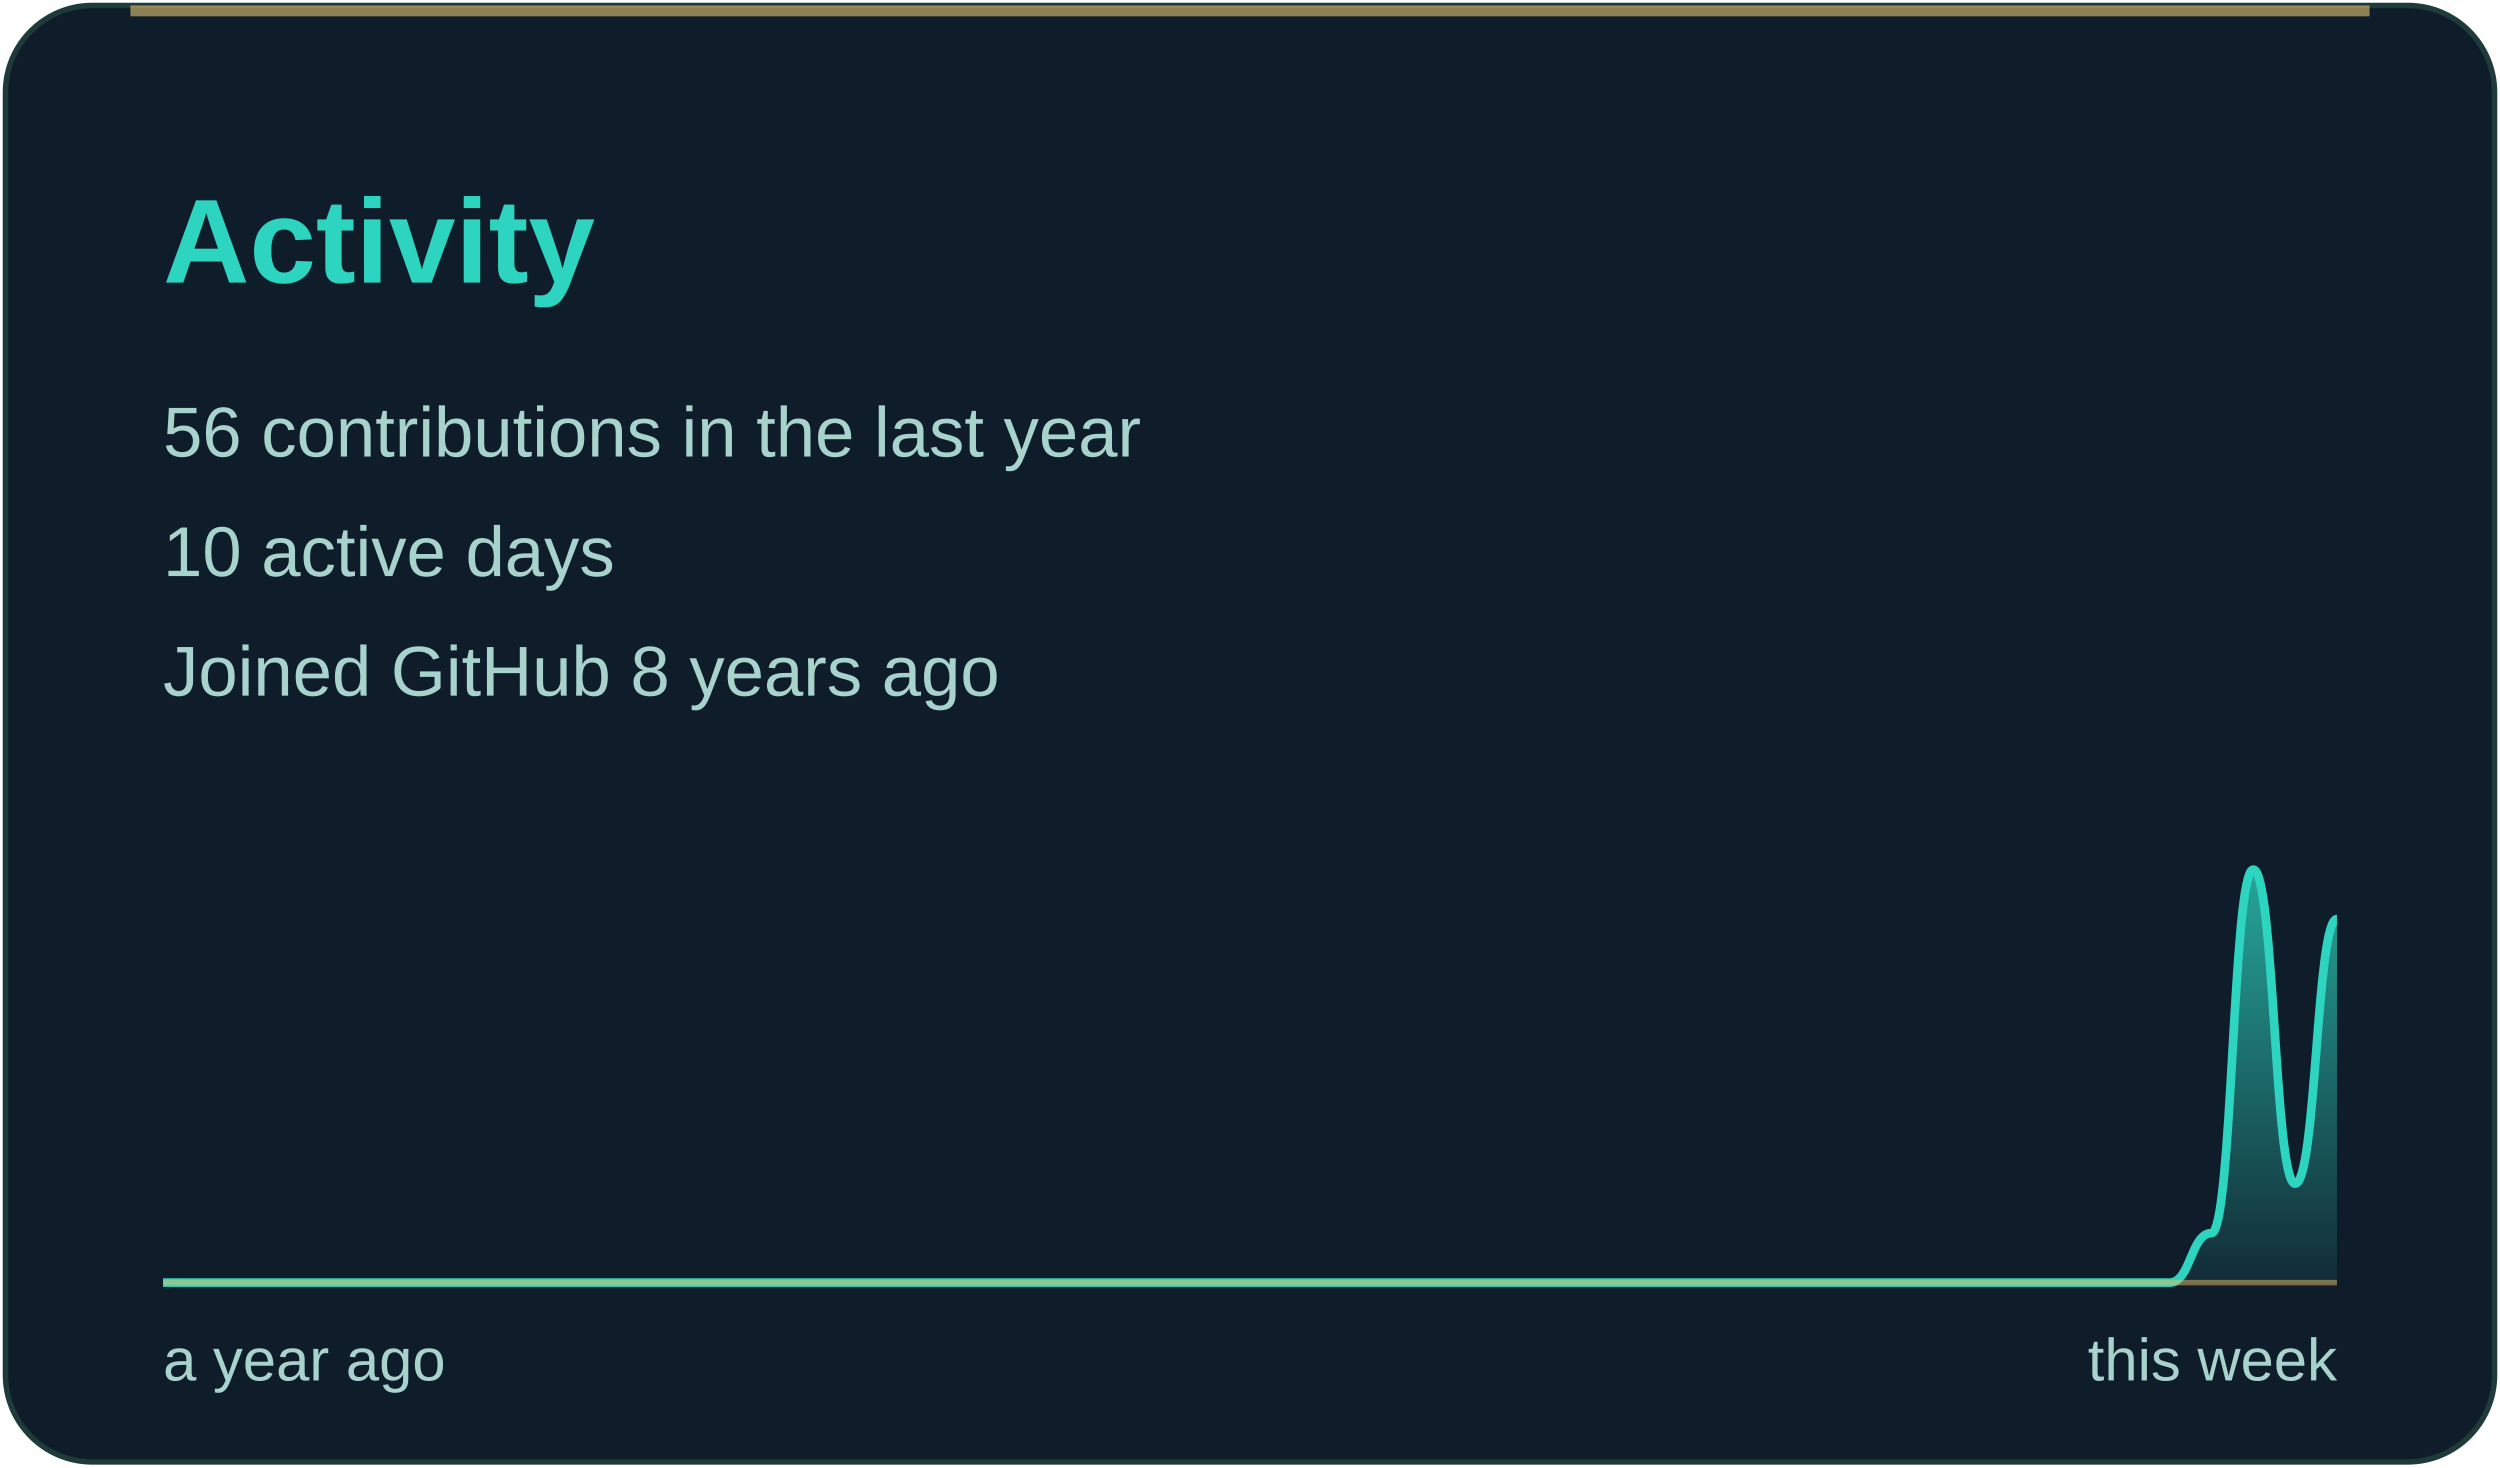
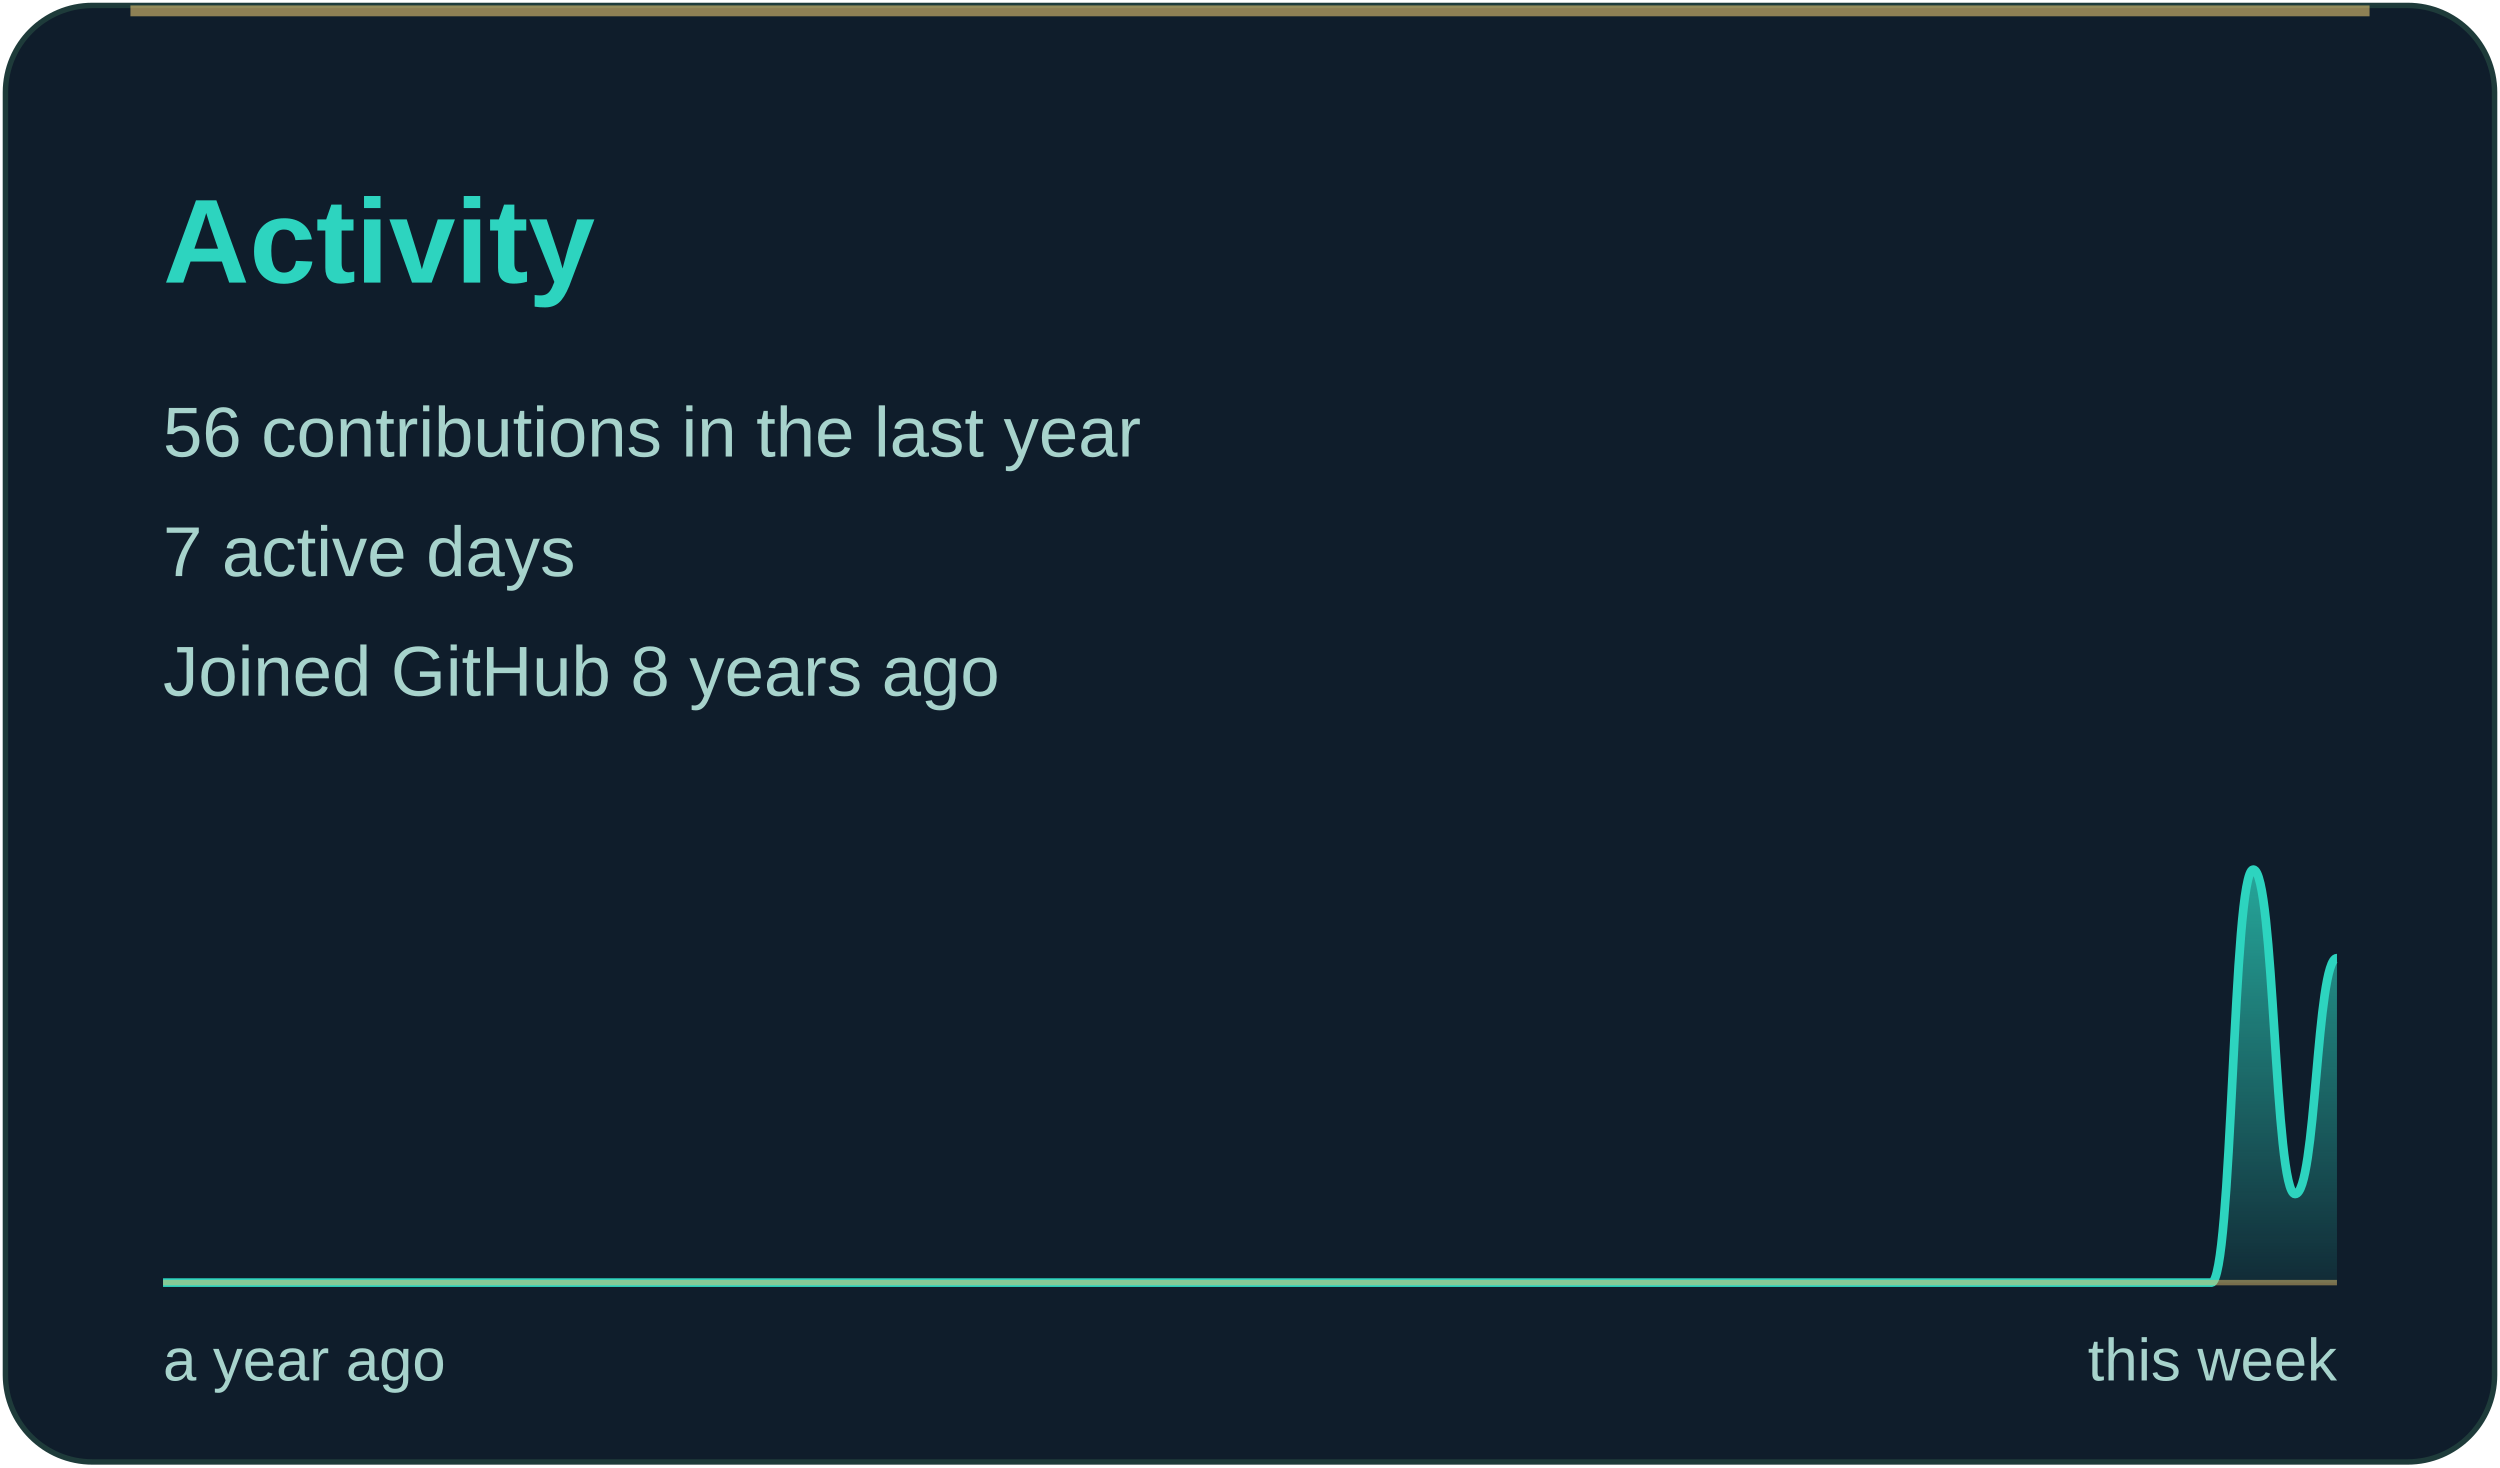
<svg xmlns="http://www.w3.org/2000/svg" viewBox="0 0 460 270" width="460" height="270" role="img" aria-label="Contributions in the last year">
  <rect x="1" y="1" width="458" height="268" rx="16" fill="#0f1d2b" stroke="#1e3b3a" />
  <rect x="24" y="1" width="412" height="2" fill="#e3c16f" opacity="0.6" />
  <text x="30" y="52" font-family="'Segoe UI', 'Helvetica Neue', Arial, sans-serif" font-size="22" font-weight="700" fill="#2dd4bf">Activity</text>
  <text x="30" y="84" font-family="'Segoe UI', 'Helvetica Neue', Arial, sans-serif" font-size="13" fill="#a7d3cc">56 contributions in the last year</text>
-   <text x="30" y="106" font-family="'Segoe UI', 'Helvetica Neue', Arial, sans-serif" font-size="13" fill="#a7d3cc">10 active days</text>
+   <text x="30" y="106" font-family="'Segoe UI', 'Helvetica Neue', Arial, sans-serif" font-size="13" fill="#a7d3cc">7 active days</text>
  <text x="30" y="128" font-family="'Segoe UI', 'Helvetica Neue', Arial, sans-serif" font-size="13" fill="#a7d3cc">Joined GitHub 8 years ago</text>
  <defs>
    <linearGradient id="area" x1="0" y1="0" x2="0" y2="1">
      <stop offset="0" stop-color="#2dd4bf" stop-opacity="0.75" />
      <stop offset="1" stop-color="#2dd4bf" stop-opacity="0.08" />
    </linearGradient>
  </defs>
-   <path d="M 30.0 236.0 C 33.8 236.0, 33.8 236.0, 37.7 236.0 C 41.5 236.0, 41.5 236.0, 45.4 236.0 C 49.2 236.0, 49.2 236.0, 53.1 236.0 C 56.9 236.0, 56.9 236.0, 60.8 236.0 C 64.6 236.0, 64.6 236.0, 68.5 236.0 C 72.3 236.0, 72.3 236.0, 76.2 236.0 C 80.0 236.0, 80.0 236.0, 83.8 236.0 C 87.7 236.0, 87.7 236.0, 91.5 236.0 C 95.4 236.0, 95.4 236.0, 99.2 236.0 C 103.1 236.0, 103.1 236.0, 106.9 236.0 C 110.8 236.0, 110.8 236.0, 114.6 236.0 C 118.5 236.0, 118.5 236.0, 122.3 236.0 C 126.2 236.0, 126.2 236.0, 130.0 236.0 C 133.8 236.0, 133.8 236.0, 137.7 236.0 C 141.5 236.0, 141.5 236.0, 145.4 236.0 C 149.2 236.0, 149.2 236.0, 153.1 236.0 C 156.9 236.0, 156.9 236.0, 160.8 236.0 C 164.6 236.0, 164.6 236.0, 168.5 236.0 C 172.3 236.0, 172.3 236.0, 176.2 236.0 C 180.0 236.0, 180.0 236.0, 183.8 236.0 C 187.7 236.0, 187.7 236.0, 191.5 236.0 C 195.4 236.0, 195.4 236.0, 199.2 236.0 C 203.1 236.0, 203.1 236.0, 206.9 236.0 C 210.8 236.0, 210.8 236.0, 214.6 236.0 C 218.5 236.0, 218.5 236.0, 222.3 236.0 C 226.2 236.0, 226.2 236.0, 230.0 236.0 C 233.8 236.0, 233.8 236.0, 237.7 236.0 C 241.5 236.0, 241.5 236.0, 245.4 236.0 C 249.2 236.0, 249.2 236.0, 253.1 236.0 C 256.9 236.0, 256.9 236.0, 260.8 236.0 C 264.6 236.0, 264.6 236.0, 268.5 236.0 C 272.3 236.0, 272.3 236.0, 276.2 236.0 C 280.0 236.0, 280.0 236.0, 283.8 236.0 C 287.7 236.0, 287.7 236.0, 291.5 236.0 C 295.4 236.0, 295.4 236.0, 299.2 236.0 C 303.1 236.0, 303.1 236.0, 306.9 236.0 C 310.8 236.0, 310.8 236.0, 314.6 236.0 C 318.5 236.0, 318.5 236.0, 322.3 236.0 C 326.2 236.0, 326.2 236.0, 330.0 236.0 C 333.8 236.0, 333.8 236.0, 337.7 236.0 C 341.5 236.0, 341.5 236.0, 345.4 236.0 C 349.2 236.0, 349.2 236.0, 353.1 236.0 C 356.9 236.0, 356.9 236.0, 360.8 236.0 C 364.6 236.0, 364.6 236.0, 368.5 236.0 C 372.3 236.0, 372.3 236.0, 376.2 236.0 C 380.0 236.0, 380.0 236.0, 383.8 236.0 C 387.7 236.0, 387.7 236.0, 391.5 236.0 C 395.4 236.0, 395.4 236.0, 399.2 236.0 C 403.1 236.0, 403.1 226.9, 406.9 226.9 C 410.8 226.9, 410.8 160.0, 414.6 160.0 C 418.5 160.0, 418.5 217.8, 422.3 217.8 C 426.2 217.8, 426.2 169.1, 430.0 169.1 L 430 236 L 30 236 Z" fill="url(#area)" />
-   <path d="M 30.0 236.0 C 33.8 236.0, 33.8 236.0, 37.7 236.0 C 41.5 236.0, 41.5 236.0, 45.4 236.0 C 49.2 236.0, 49.2 236.0, 53.1 236.0 C 56.9 236.0, 56.9 236.0, 60.8 236.0 C 64.6 236.0, 64.6 236.0, 68.5 236.0 C 72.3 236.0, 72.3 236.0, 76.2 236.0 C 80.0 236.0, 80.0 236.0, 83.8 236.0 C 87.7 236.0, 87.7 236.0, 91.5 236.0 C 95.4 236.0, 95.4 236.0, 99.2 236.0 C 103.1 236.0, 103.1 236.0, 106.9 236.0 C 110.8 236.0, 110.8 236.0, 114.6 236.0 C 118.5 236.0, 118.5 236.0, 122.3 236.0 C 126.2 236.0, 126.2 236.0, 130.0 236.0 C 133.8 236.0, 133.8 236.0, 137.7 236.0 C 141.5 236.0, 141.5 236.0, 145.4 236.0 C 149.2 236.0, 149.2 236.0, 153.1 236.0 C 156.9 236.0, 156.9 236.0, 160.8 236.0 C 164.6 236.0, 164.6 236.0, 168.5 236.0 C 172.3 236.0, 172.3 236.0, 176.2 236.0 C 180.0 236.0, 180.0 236.0, 183.8 236.0 C 187.7 236.0, 187.7 236.0, 191.5 236.0 C 195.4 236.0, 195.4 236.0, 199.2 236.0 C 203.1 236.0, 203.1 236.0, 206.9 236.0 C 210.8 236.0, 210.8 236.0, 214.6 236.0 C 218.5 236.0, 218.5 236.0, 222.3 236.0 C 226.2 236.0, 226.2 236.0, 230.0 236.0 C 233.8 236.0, 233.8 236.0, 237.7 236.0 C 241.5 236.0, 241.5 236.0, 245.4 236.0 C 249.2 236.0, 249.2 236.0, 253.1 236.0 C 256.9 236.0, 256.9 236.0, 260.8 236.0 C 264.6 236.0, 264.6 236.0, 268.5 236.0 C 272.3 236.0, 272.3 236.0, 276.2 236.0 C 280.0 236.0, 280.0 236.0, 283.8 236.0 C 287.7 236.0, 287.7 236.0, 291.5 236.0 C 295.4 236.0, 295.4 236.0, 299.2 236.0 C 303.1 236.0, 303.1 236.0, 306.9 236.0 C 310.8 236.0, 310.8 236.0, 314.6 236.0 C 318.5 236.0, 318.5 236.0, 322.3 236.0 C 326.2 236.0, 326.2 236.0, 330.0 236.0 C 333.8 236.0, 333.8 236.0, 337.7 236.0 C 341.5 236.0, 341.5 236.0, 345.4 236.0 C 349.2 236.0, 349.2 236.0, 353.1 236.0 C 356.9 236.0, 356.9 236.0, 360.8 236.0 C 364.6 236.0, 364.6 236.0, 368.5 236.0 C 372.3 236.0, 372.3 236.0, 376.2 236.0 C 380.0 236.0, 380.0 236.0, 383.8 236.0 C 387.7 236.0, 387.7 236.0, 391.5 236.0 C 395.4 236.0, 395.4 236.0, 399.2 236.0 C 403.1 236.0, 403.1 226.9, 406.9 226.9 C 410.8 226.9, 410.8 160.0, 414.6 160.0 C 418.5 160.0, 418.5 217.8, 422.3 217.8 C 426.2 217.8, 426.2 169.1, 430.0 169.1" fill="none" stroke="#2dd4bf" stroke-width="1.6" />
+   <path d="M 30.0 236.0 C 33.8 236.0, 33.8 236.0, 37.7 236.0 C 41.5 236.0, 41.5 236.0, 45.4 236.0 C 49.2 236.0, 49.2 236.0, 53.1 236.0 C 56.9 236.0, 56.9 236.0, 60.8 236.0 C 64.6 236.0, 64.6 236.0, 68.5 236.0 C 72.3 236.0, 72.3 236.0, 76.2 236.0 C 80.0 236.0, 80.0 236.0, 83.8 236.0 C 87.7 236.0, 87.7 236.0, 91.5 236.0 C 95.4 236.0, 95.4 236.0, 99.2 236.0 C 103.1 236.0, 103.1 236.0, 106.9 236.0 C 110.8 236.0, 110.8 236.0, 114.6 236.0 C 118.5 236.0, 118.5 236.0, 122.3 236.0 C 126.2 236.0, 126.2 236.0, 130.0 236.0 C 133.8 236.0, 133.8 236.0, 137.7 236.0 C 141.5 236.0, 141.5 236.0, 145.4 236.0 C 149.2 236.0, 149.2 236.0, 153.1 236.0 C 156.9 236.0, 156.9 236.0, 160.8 236.0 C 164.6 236.0, 164.6 236.0, 168.5 236.0 C 172.3 236.0, 172.3 236.0, 176.2 236.0 C 180.0 236.0, 180.0 236.0, 183.8 236.0 C 187.7 236.0, 187.7 236.0, 191.5 236.0 C 195.4 236.0, 195.4 236.0, 199.2 236.0 C 203.1 236.0, 203.1 236.0, 206.9 236.0 C 210.8 236.0, 210.8 236.0, 214.6 236.0 C 218.5 236.0, 218.5 236.0, 222.3 236.0 C 226.2 236.0, 226.2 236.0, 230.0 236.0 C 233.8 236.0, 233.8 236.0, 237.7 236.0 C 241.5 236.0, 241.5 236.0, 245.4 236.0 C 249.2 236.0, 249.2 236.0, 253.1 236.0 C 256.9 236.0, 256.9 236.0, 260.8 236.0 C 264.6 236.0, 264.6 236.0, 268.5 236.0 C 272.3 236.0, 272.3 236.0, 276.2 236.0 C 280.0 236.0, 280.0 236.0, 283.8 236.0 C 287.7 236.0, 287.7 236.0, 291.5 236.0 C 295.4 236.0, 295.4 236.0, 299.2 236.0 C 303.1 236.0, 303.1 236.0, 306.9 236.0 C 310.8 236.0, 310.8 236.0, 314.6 236.0 C 318.5 236.0, 318.5 236.0, 322.3 236.0 C 326.2 236.0, 326.2 236.0, 330.0 236.0 C 333.8 236.0, 333.8 236.0, 337.7 236.0 C 341.5 236.0, 341.5 236.0, 345.4 236.0 C 349.2 236.0, 349.2 236.0, 353.1 236.0 C 356.9 236.0, 356.9 236.0, 360.8 236.0 C 364.6 236.0, 364.6 236.0, 368.5 236.0 C 372.3 236.0, 372.3 236.0, 376.2 236.0 C 380.0 236.0, 380.0 236.0, 383.8 236.0 C 387.7 236.0, 387.7 236.0, 391.5 236.0 C 395.4 236.0, 395.4 236.0, 399.2 236.0 C 403.1 236.0, 403.1 236.0, 406.9 236.0 C 410.8 236.0, 410.8 160.0, 414.6 160.0 C 418.5 160.0, 418.5 219.7, 422.3 219.7 C 426.2 219.7, 426.2 176.3, 430.0 176.3 L 430 236 L 30 236 Z" fill="url(#area)" />
+   <path d="M 30.0 236.0 C 33.8 236.0, 33.8 236.0, 37.7 236.0 C 41.5 236.0, 41.5 236.0, 45.4 236.0 C 49.2 236.0, 49.2 236.0, 53.1 236.0 C 56.9 236.0, 56.9 236.0, 60.8 236.0 C 64.6 236.0, 64.6 236.0, 68.5 236.0 C 72.3 236.0, 72.3 236.0, 76.2 236.0 C 80.0 236.0, 80.0 236.0, 83.8 236.0 C 87.7 236.0, 87.7 236.0, 91.5 236.0 C 95.4 236.0, 95.4 236.0, 99.2 236.0 C 103.1 236.0, 103.1 236.0, 106.9 236.0 C 110.8 236.0, 110.8 236.0, 114.6 236.0 C 118.5 236.0, 118.5 236.0, 122.3 236.0 C 126.2 236.0, 126.2 236.0, 130.0 236.0 C 133.8 236.0, 133.8 236.0, 137.7 236.0 C 141.5 236.0, 141.5 236.0, 145.4 236.0 C 149.2 236.0, 149.2 236.0, 153.1 236.0 C 156.9 236.0, 156.9 236.0, 160.8 236.0 C 164.6 236.0, 164.6 236.0, 168.5 236.0 C 172.3 236.0, 172.3 236.0, 176.2 236.0 C 180.0 236.0, 180.0 236.0, 183.8 236.0 C 187.7 236.0, 187.7 236.0, 191.5 236.0 C 195.4 236.0, 195.4 236.0, 199.2 236.0 C 203.1 236.0, 203.1 236.0, 206.9 236.0 C 210.8 236.0, 210.8 236.0, 214.6 236.0 C 218.5 236.0, 218.5 236.0, 222.3 236.0 C 226.2 236.0, 226.2 236.0, 230.0 236.0 C 233.8 236.0, 233.8 236.0, 237.7 236.0 C 241.5 236.0, 241.5 236.0, 245.4 236.0 C 249.2 236.0, 249.2 236.0, 253.1 236.0 C 256.9 236.0, 256.9 236.0, 260.8 236.0 C 264.6 236.0, 264.6 236.0, 268.5 236.0 C 272.3 236.0, 272.3 236.0, 276.2 236.0 C 280.0 236.0, 280.0 236.0, 283.8 236.0 C 287.7 236.0, 287.7 236.0, 291.5 236.0 C 295.4 236.0, 295.4 236.0, 299.2 236.0 C 303.1 236.0, 303.1 236.0, 306.9 236.0 C 310.8 236.0, 310.8 236.0, 314.6 236.0 C 318.5 236.0, 318.5 236.0, 322.3 236.0 C 326.2 236.0, 326.2 236.0, 330.0 236.0 C 333.8 236.0, 333.8 236.0, 337.7 236.0 C 341.5 236.0, 341.5 236.0, 345.4 236.0 C 349.2 236.0, 349.2 236.0, 353.1 236.0 C 356.9 236.0, 356.9 236.0, 360.8 236.0 C 364.6 236.0, 364.6 236.0, 368.5 236.0 C 372.3 236.0, 372.3 236.0, 376.2 236.0 C 380.0 236.0, 380.0 236.0, 383.8 236.0 C 387.7 236.0, 387.7 236.0, 391.5 236.0 C 395.4 236.0, 395.4 236.0, 399.2 236.0 C 403.1 236.0, 403.1 236.0, 406.9 236.0 C 410.8 236.0, 410.8 160.0, 414.6 160.0 C 418.5 160.0, 418.5 219.7, 422.3 219.7 C 426.2 219.7, 426.2 176.3, 430.0 176.3" fill="none" stroke="#2dd4bf" stroke-width="1.6" />
  <line x1="30" y1="236" x2="430" y2="236" stroke="#e3c16f" stroke-opacity="0.5" />
  <text x="30" y="254" font-family="'Segoe UI', 'Helvetica Neue', Arial, sans-serif" font-size="11" fill="#a7d3cc">a year ago</text>
  <text x="430" y="254" text-anchor="end" font-family="'Segoe UI', 'Helvetica Neue', Arial, sans-serif" font-size="11" fill="#a7d3cc">this week</text>
</svg>
